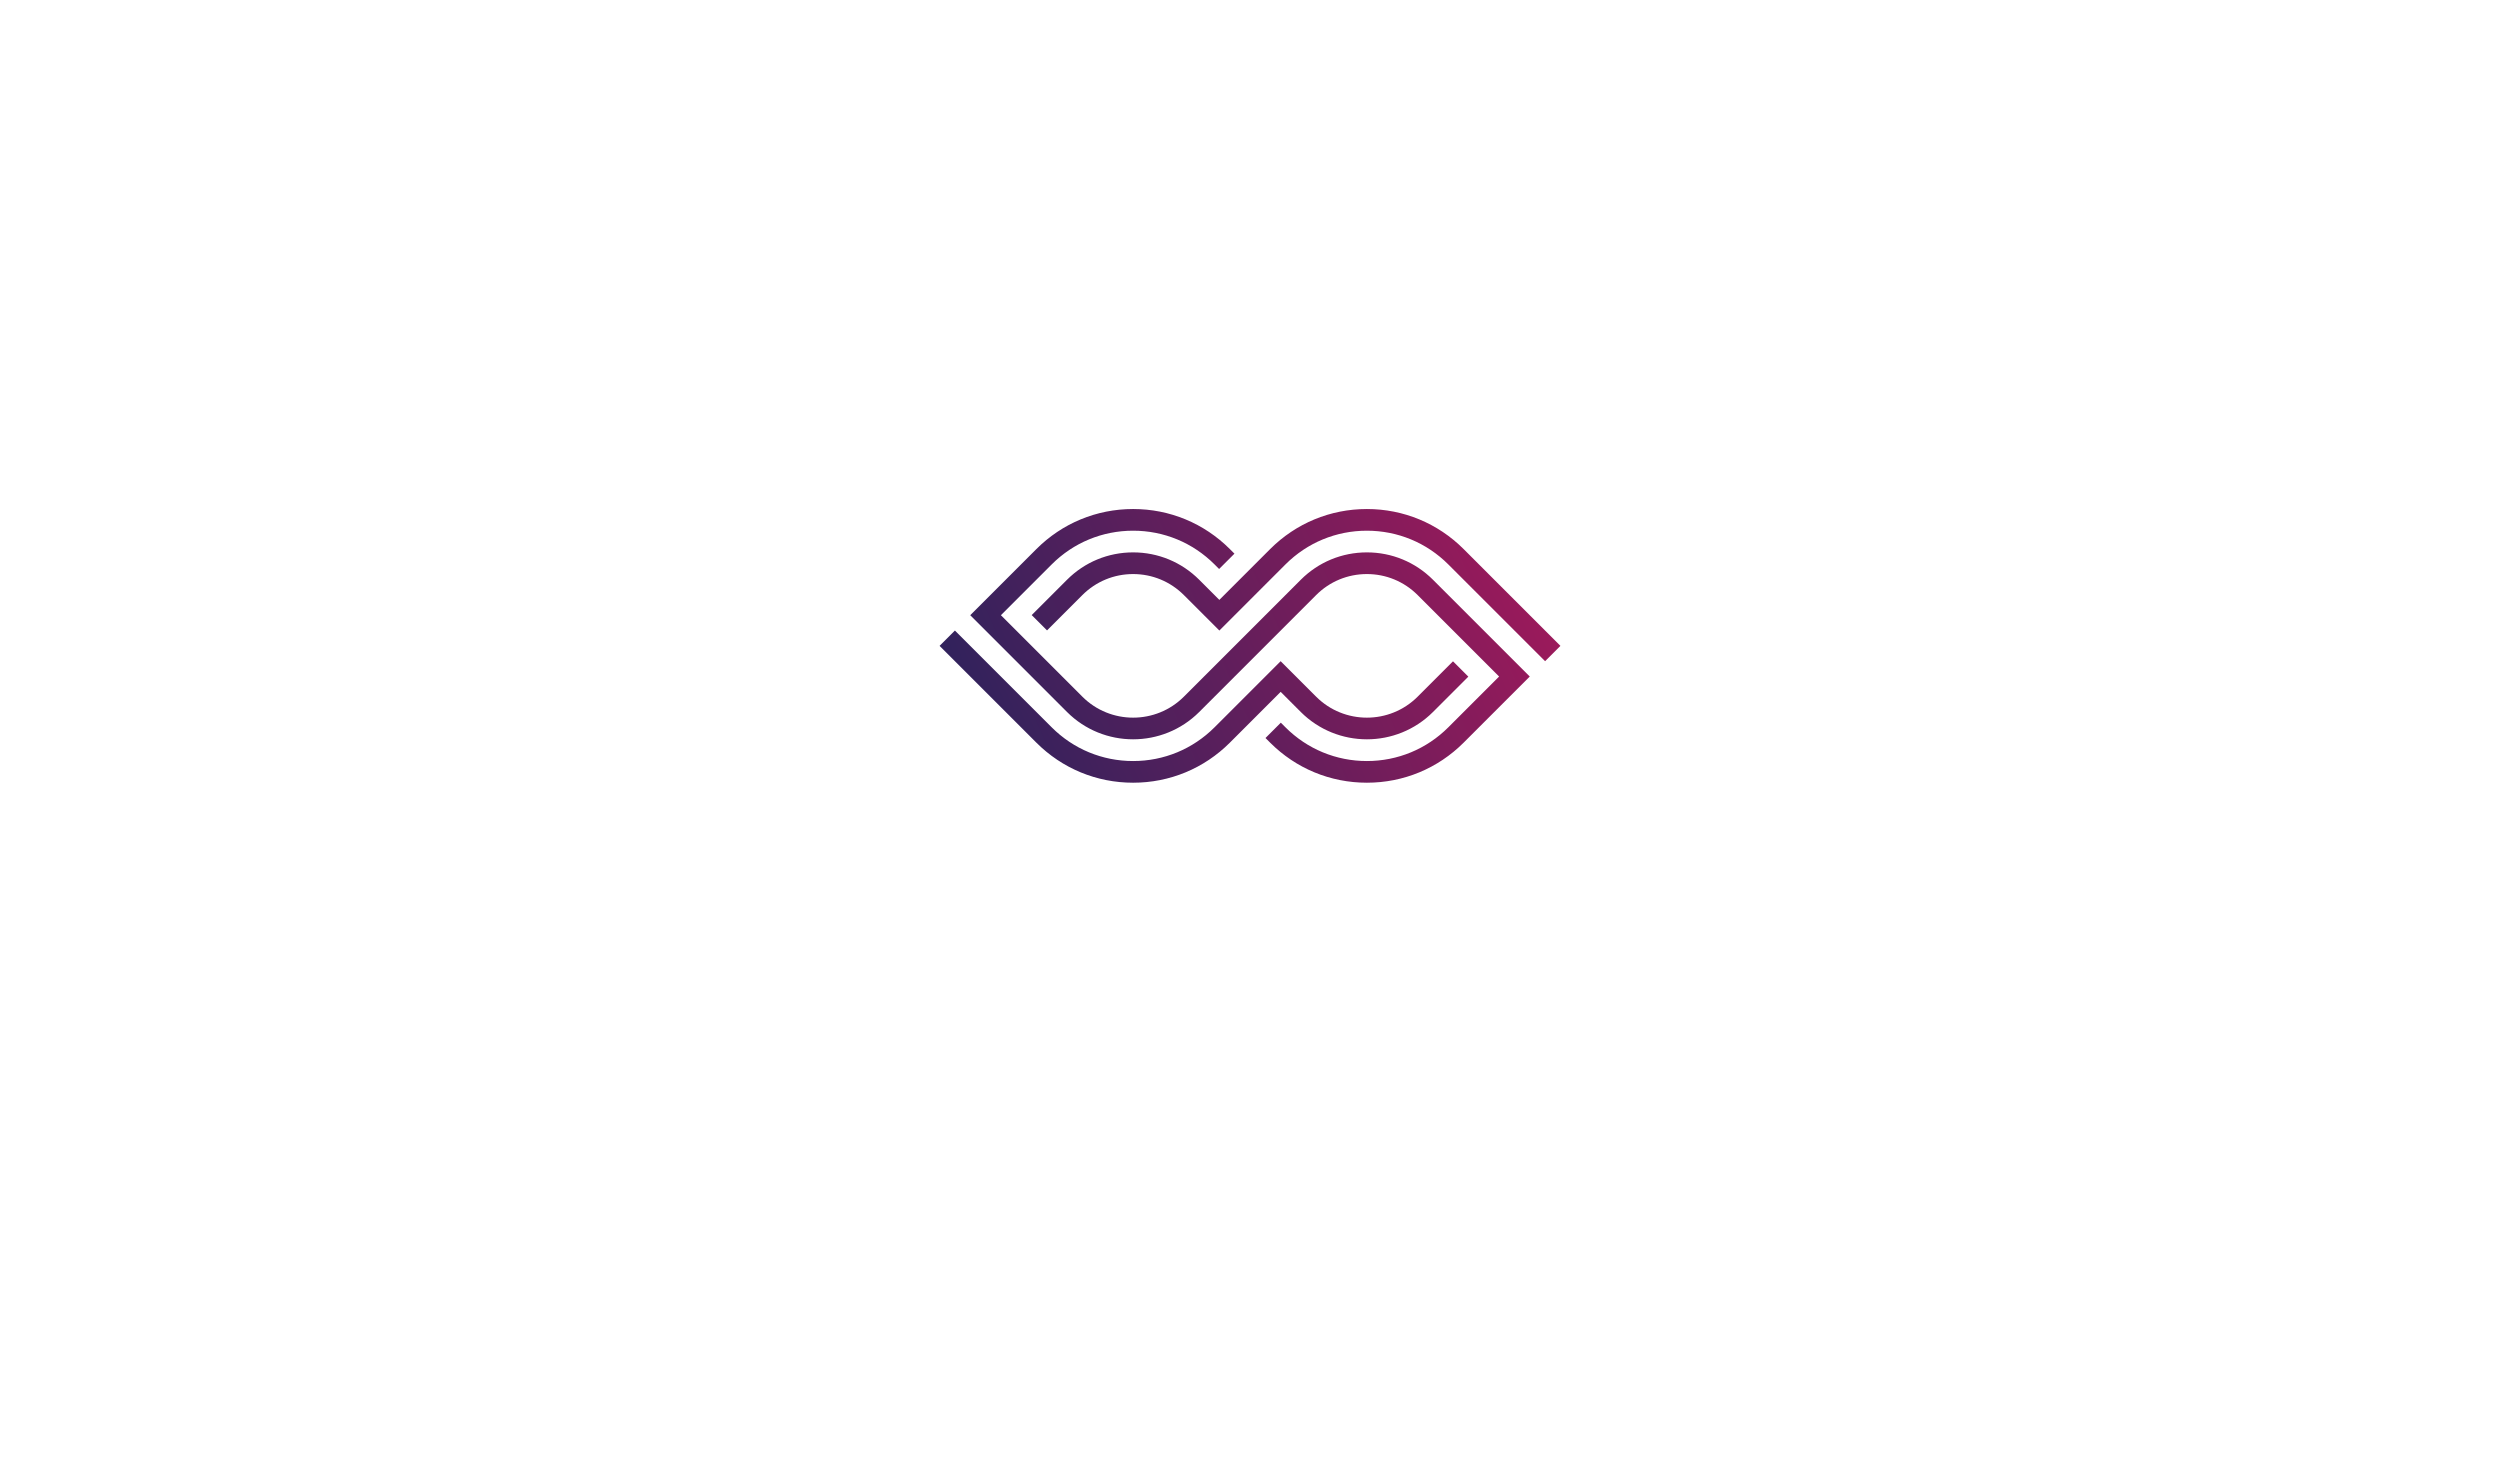
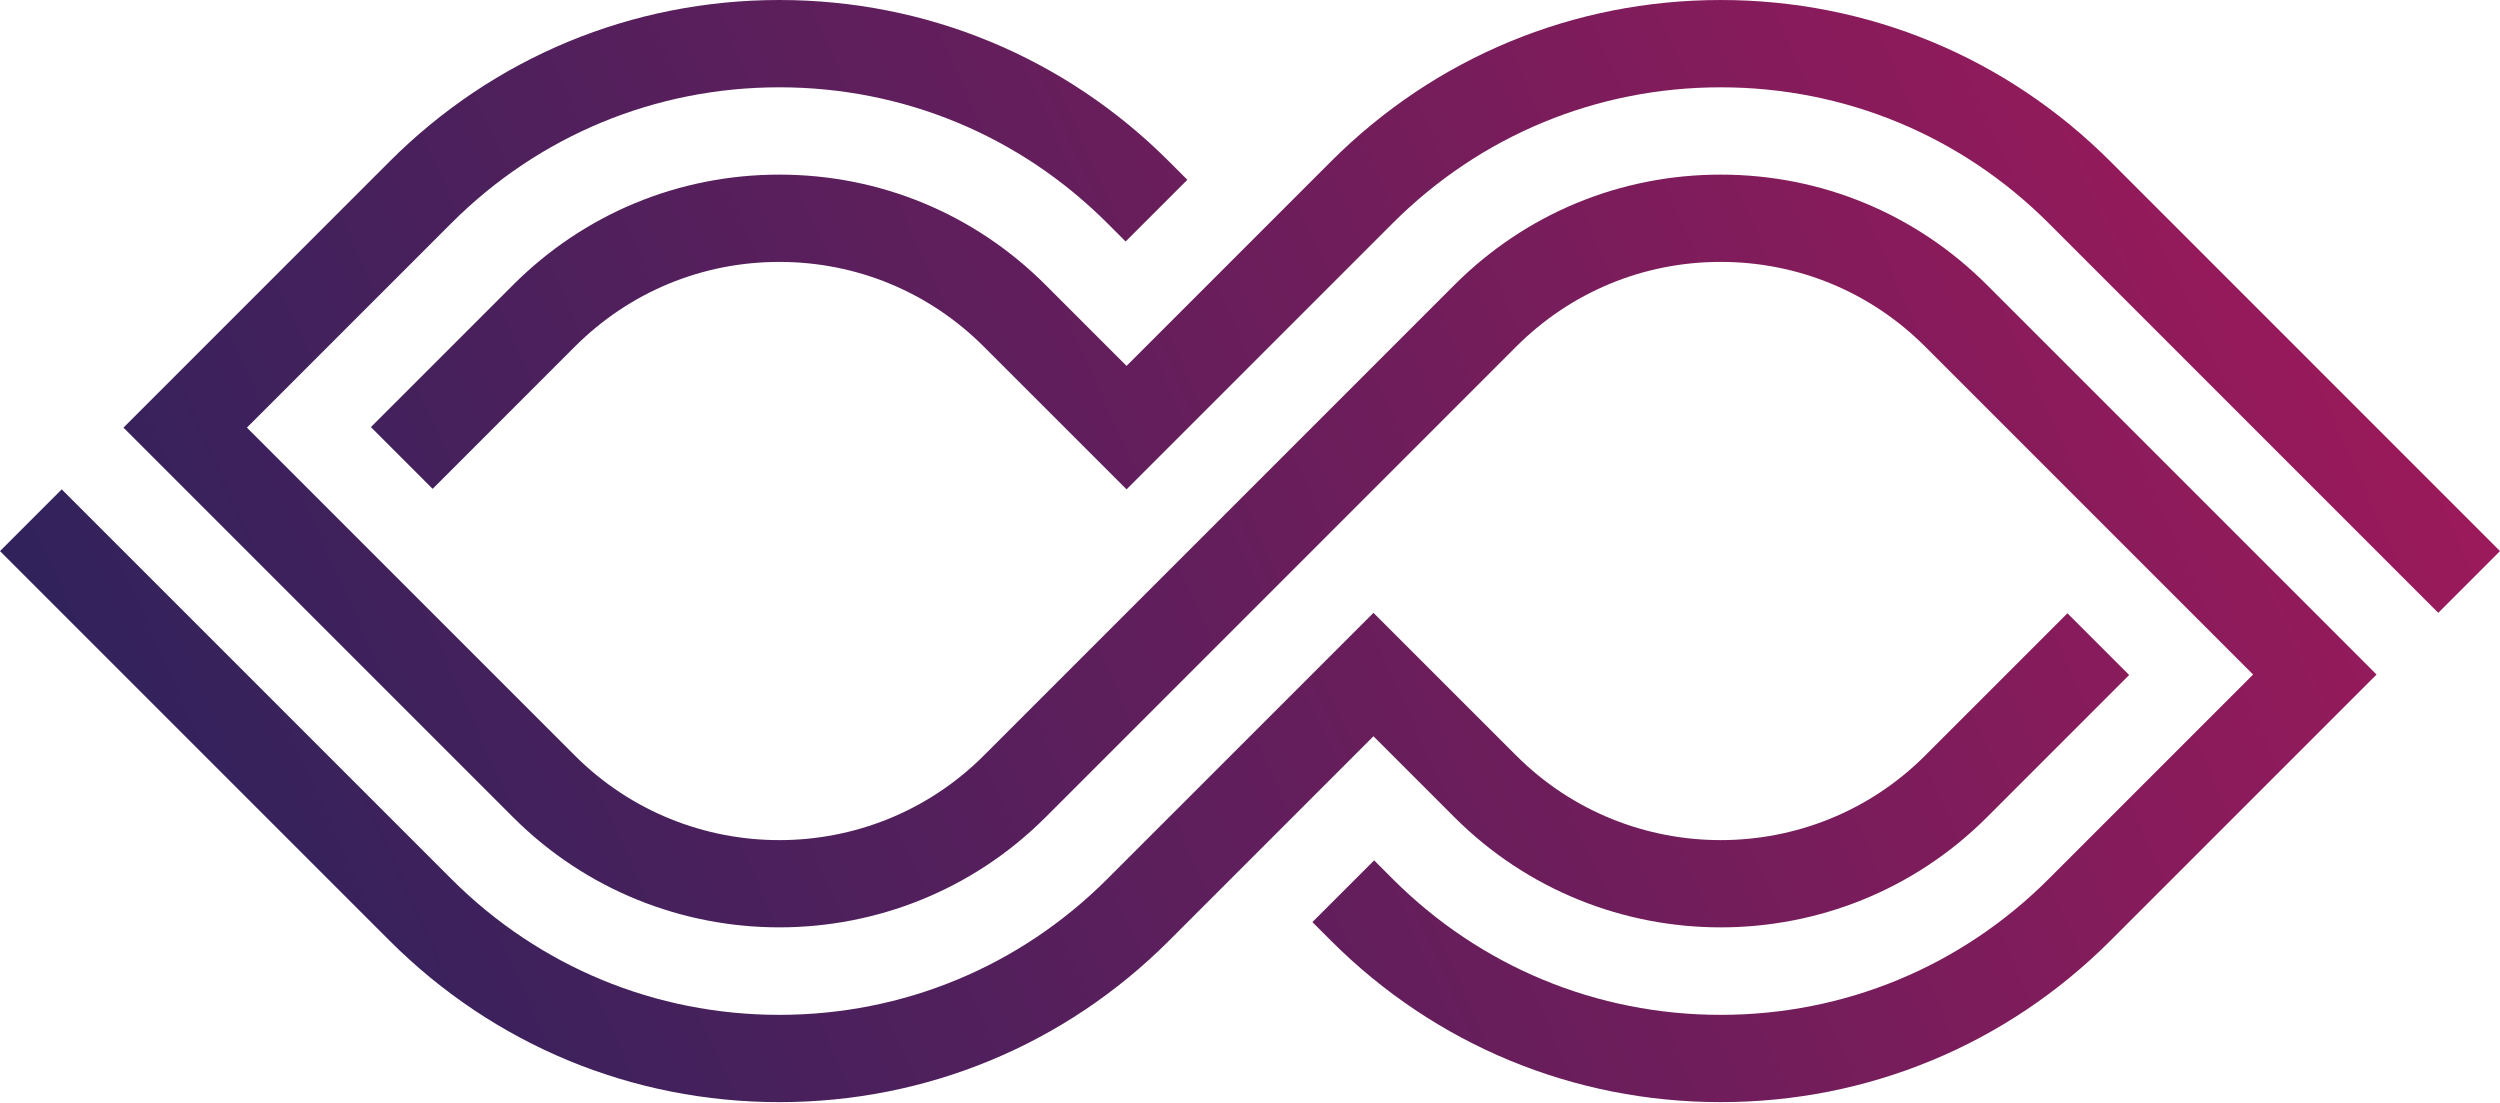
- <svg xmlns="http://www.w3.org/2000/svg" height="590" width="1000">
-   <linearGradient y2="312.503" x2="382.475" y1="206.278" x1="619.313" gradientUnits="userSpaceOnUse" id="a">
-     <stop offset="0" stop-color="#a3195b" />
-     <stop offset="1" stop-color="#29235c" />
+ <svg xmlns="http://www.w3.org/2000/svg" height="235.794" width="534.855" id="svg2" version="1.1">
+   <defs id="defs27" />
+   <linearGradient y2="312.503" x2="382.475" y1="206.278" x1="619.313" gradientUnits="userSpaceOnUse" id="a" gradientTransform="matrix(2.153801,0,0,2.153801,-809.4737,-438.531)">
+     <stop offset="0" stop-color="#a3195b" id="stop5" />
+     <stop offset="1" stop-color="#29235c" id="stop7" />
  </linearGradient>
-   <path d="M520.312 284.791c14.58 14.58 38.306 14.58 52.886 0l14.131-14.132-6.132-6.131-14.131 14.131c-11.2 11.2-29.423 11.2-40.622 0l-14.18-14.178-26.442 26.441c-8.702 8.701-20.27 13.494-32.575 13.494-12.305 0-23.874-4.791-32.574-13.494l-38.706-38.706-6.132 6.132 38.706 38.707c10.339 10.338 24.084 16.031 38.706 16.031 14.621 0 28.368-5.693 38.706-16.032l20.312-20.311 8.047 8.048z" fill="url(#a)" />
-   <linearGradient y2="310.093" x2="381.392" y1="203.868" x1="618.231" gradientUnits="userSpaceOnUse" id="b">
-     <stop offset="0" stop-color="#a3195b" />
-     <stop offset="1" stop-color="#29235c" />
+   <path d="m 311.175,174.852 c 31.402,31.402 82.503,31.402 113.906,0 l 30.435,-30.438 -13.207,-13.205 -30.435,30.435 c -24.123,24.123 -63.371,24.123 -87.492,0 l -30.541,-30.537 -56.951,56.949 c -18.742,18.74 -43.658,29.063 -70.16,29.063 -26.503,0 -51.42,-10.319 -70.158,-29.063 L 13.207,104.692 0,117.899 83.365,201.266 c 22.268,22.266 51.872,34.528 83.365,34.528 31.491,0 61.099,-12.262 83.365,-34.53 l 43.748,-43.746 17.332,17.334 z" id="path9" style="fill:url(#a)" />
+   <linearGradient y2="310.093" x2="381.392" y1="203.868" x1="618.231" gradientUnits="userSpaceOnUse" id="b" gradientTransform="matrix(2.153801,0,0,2.153801,-809.4737,-438.531)">
+     <stop offset="0" stop-color="#a3195b" id="stop12" />
+     <stop offset="1" stop-color="#29235c" id="stop14" />
  </linearGradient>
-   <path d="M453.247 220.953c-9.989 0-19.38 3.889-26.442 10.953l-14.127 14.126 6.132 6.133 14.127-14.127c5.426-5.426 12.638-8.414 20.311-8.414s14.886 2.988 20.311 8.414l14.18 14.178 26.442-26.442c8.701-8.701 20.27-13.493 32.574-13.493s23.874 4.792 32.574 13.493l38.705 38.706 6.132-6.132-38.704-38.706c-10.341-10.339-24.086-16.033-38.707-16.033s-28.367 5.693-38.706 16.033l-20.311 20.312-8.048-8.048c-7.064-7.063-16.455-10.953-26.443-10.953z" fill="url(#b)" />
-   <linearGradient y2="311.302" x2="381.934" y1="205.077" x1="618.773" gradientUnits="userSpaceOnUse" id="c">
-     <stop offset="0" stop-color="#a3195b" />
-     <stop offset="1" stop-color="#29235c" />
+   <path d="m 166.73,37.358 c -21.514,0 -41.741,8.376 -56.951,23.591 l -30.427,30.425 13.207,13.209 30.427,-30.427 c 11.687,-11.687 27.22,-18.122 43.746,-18.122 16.526,0 32.061,6.436 43.746,18.122 l 30.541,30.537 56.951,-56.951 c 18.74,-18.74 43.658,-29.061 70.158,-29.061 26.5,0 51.42,10.321 70.158,29.061 l 83.363,83.365 13.207,-13.207 -83.361,-83.365 C 429.222,12.266 399.618,0.002 368.128,0.002 c -31.491,0 -61.097,12.262 -83.365,34.532 L 241.017,78.282 223.683,60.948 C 208.469,45.736 188.242,37.358 166.73,37.358 Z" id="path16" style="fill:url(#b)" />
+   <linearGradient y2="311.302" x2="381.934" y1="205.077" x1="618.773" gradientUnits="userSpaceOnUse" id="c" gradientTransform="matrix(2.153801,0,0,2.153801,-809.4737,-438.531)">
+     <stop offset="0" stop-color="#a3195b" id="stop19" />
+     <stop offset="1" stop-color="#29235c" id="stop21" />
  </linearGradient>
-   <path d="M573.197 231.906c-7.064-7.063-16.455-10.953-26.443-10.953-9.989 0-19.38 3.89-26.442 10.953l-46.754 46.753c-11.199 11.201-29.422 11.2-40.622 0l-32.575-32.574 20.312-20.312c8.701-8.701 20.269-13.493 32.574-13.493s23.874 4.792 32.575 13.493l1.824 1.824 6.132-6.131-1.825-1.825c-10.338-10.339-24.084-16.033-38.706-16.033-14.622 0-28.367 5.693-38.706 16.033l-26.442 26.443 38.706 38.706c7.29 7.291 16.866 10.935 26.442 10.935s19.153-3.644 26.443-10.935l46.754-46.753c5.425-5.426 12.638-8.414 20.311-8.414s14.886 2.988 20.312 8.414l32.573 32.574-20.31 20.311c-8.701 8.701-20.271 13.494-32.575 13.494-12.304 0-23.873-4.793-32.574-13.493l-1.852-1.852-6.131 6.13 1.852 1.853c10.338 10.338 24.085 16.031 38.705 16.031 14.621 0 28.366-5.693 38.707-16.032l26.441-26.442-38.706-38.705z" fill="url(#c)" />
+   <path d="m 425.078,60.948 c -15.214,-15.212 -35.441,-23.591 -56.953,-23.591 -21.514,0 -41.741,8.378 -56.951,23.591 L 210.476,161.645 c -24.12,24.125 -63.369,24.123 -87.492,0 l -70.16,-70.158 43.748,-43.748 c 18.74,-18.74 43.655,-29.061 70.158,-29.061 26.503,0 51.42,10.321 70.16,29.061 l 3.929,3.929 13.207,-13.205 -3.931,-3.931 C 227.829,12.264 198.223,0 166.73,0 135.237,0 105.633,12.262 83.365,34.532 l -56.951,56.953 83.365,83.365 c 15.701,15.703 36.326,23.552 56.951,23.552 20.625,0 41.252,-7.848 56.953,-23.552 L 324.382,74.153 c 11.684,-11.687 27.22,-18.122 43.746,-18.122 16.526,0 32.061,6.436 43.748,18.122 l 70.156,70.158 -43.744,43.746 c -18.74,18.74 -43.66,29.063 -70.16,29.063 -26.5,0 -51.418,-10.323 -70.158,-29.061 l -3.989,-3.989 -13.205,13.203 3.989,3.991 c 22.266,22.266 51.874,34.528 83.363,34.528 31.491,0 61.095,-12.262 83.367,-34.53 l 56.949,-56.951 -83.365,-83.363 z" id="path23" style="fill:url(#c)" />
</svg>
